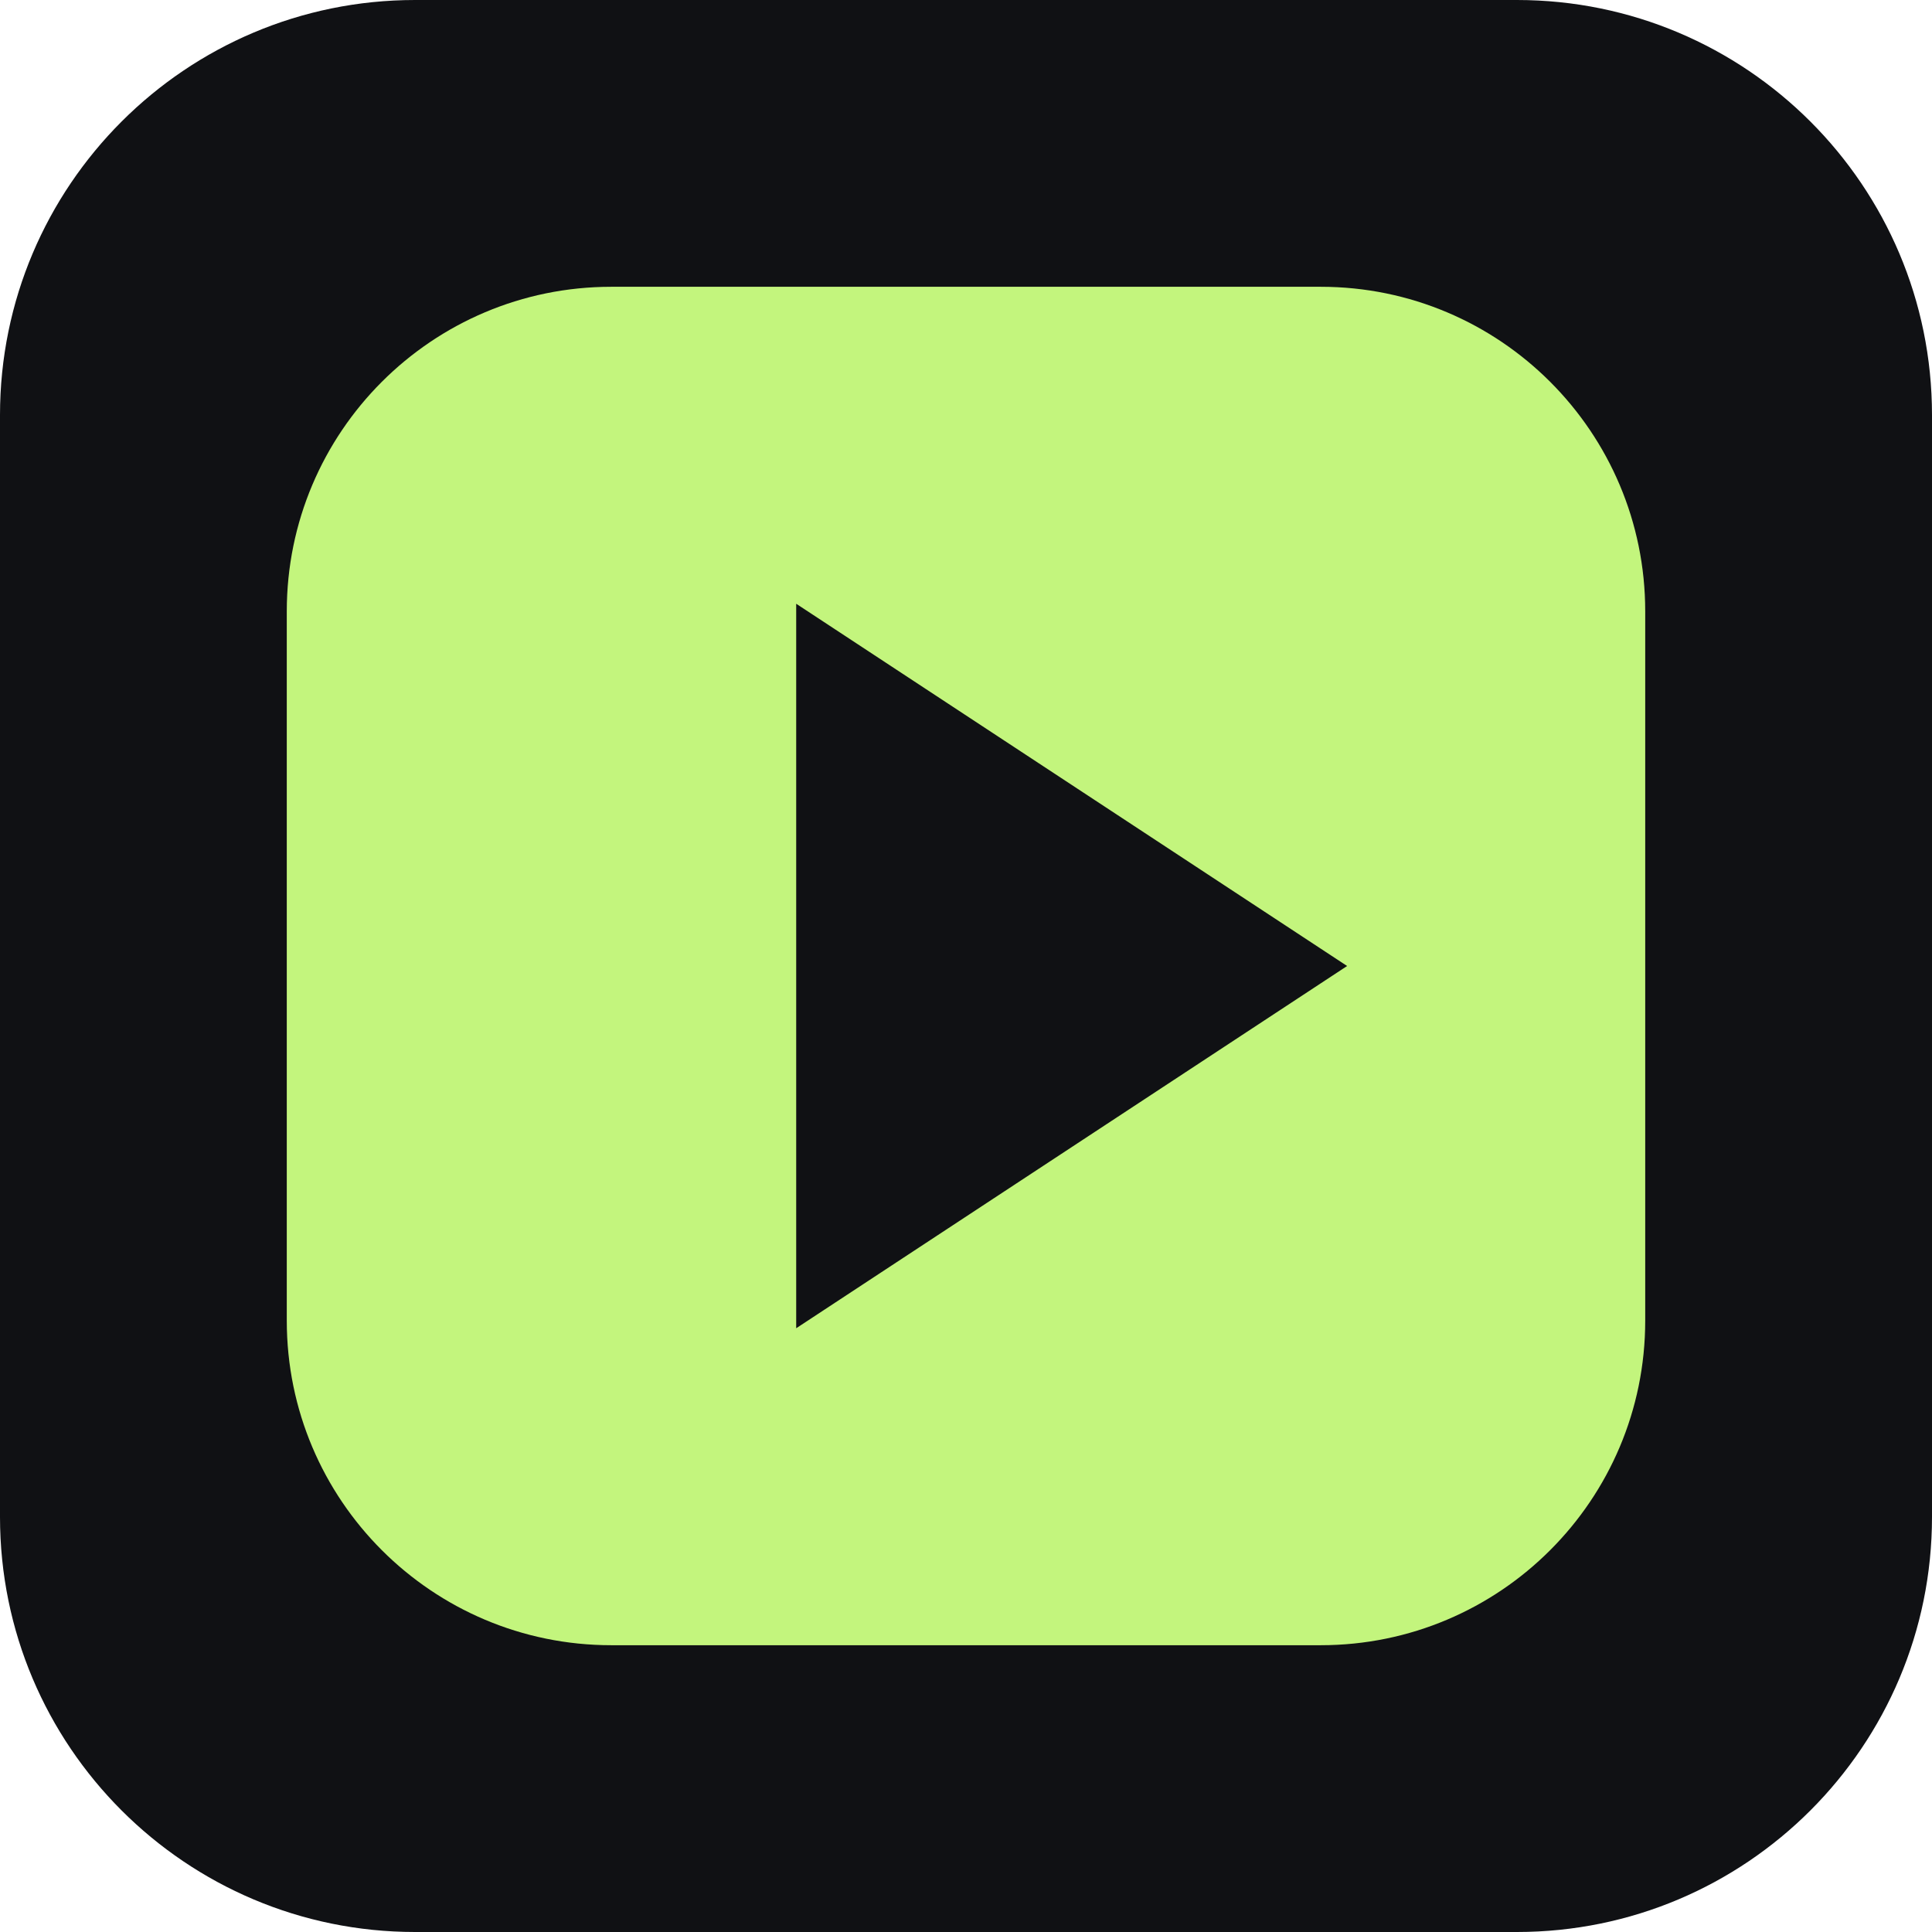
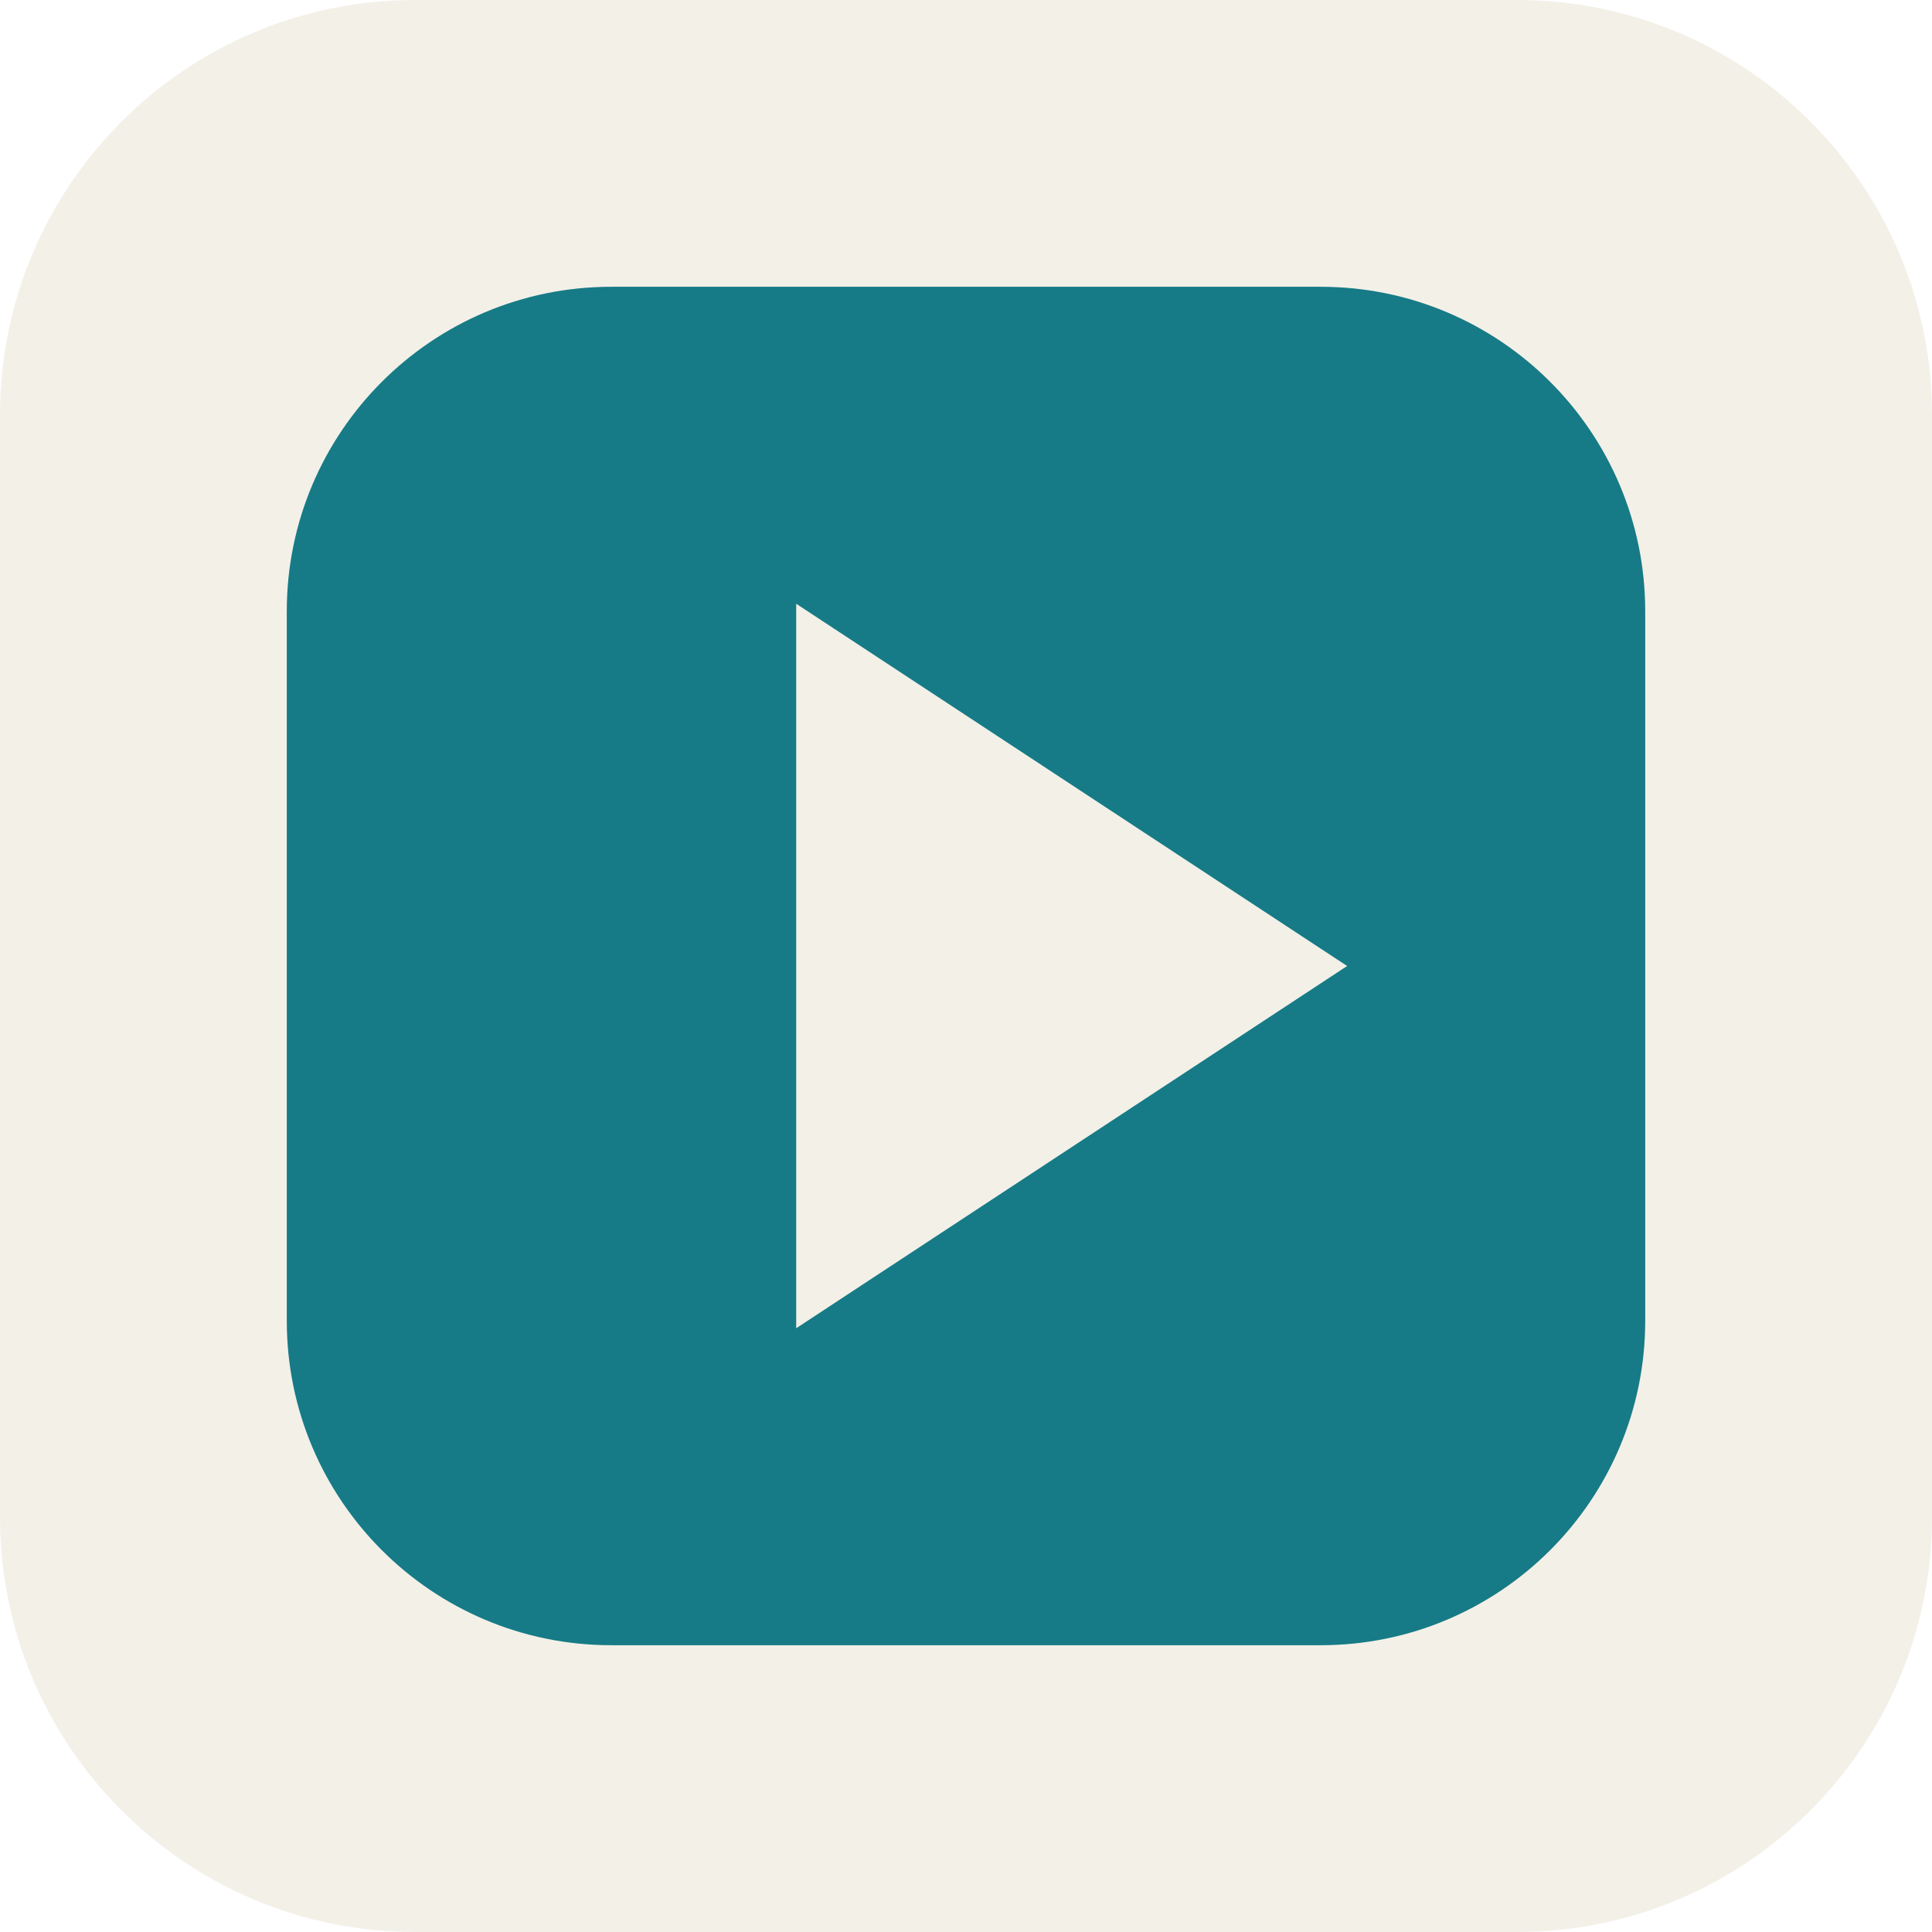
<svg xmlns="http://www.w3.org/2000/svg" width="512" height="512" viewBox="0 0 512 512">
-   <rect width="512" height="512" rx="110" fill="#101114" />
-   <rect x="76" y="76" width="360" height="360" rx="86" fill="#c3f57d" />
-   <path d="M211 160L357 256 211 352Z" fill="#101114" />
+   <rect width="512" height="512" rx="110" fill="#f3f0e8" />
+   <rect x="76" y="76" width="360" height="360" rx="86" fill="#167b86" />
+   <path d="M211 160L357 256 211 352Z" fill="#f3f0e8" />
</svg>
